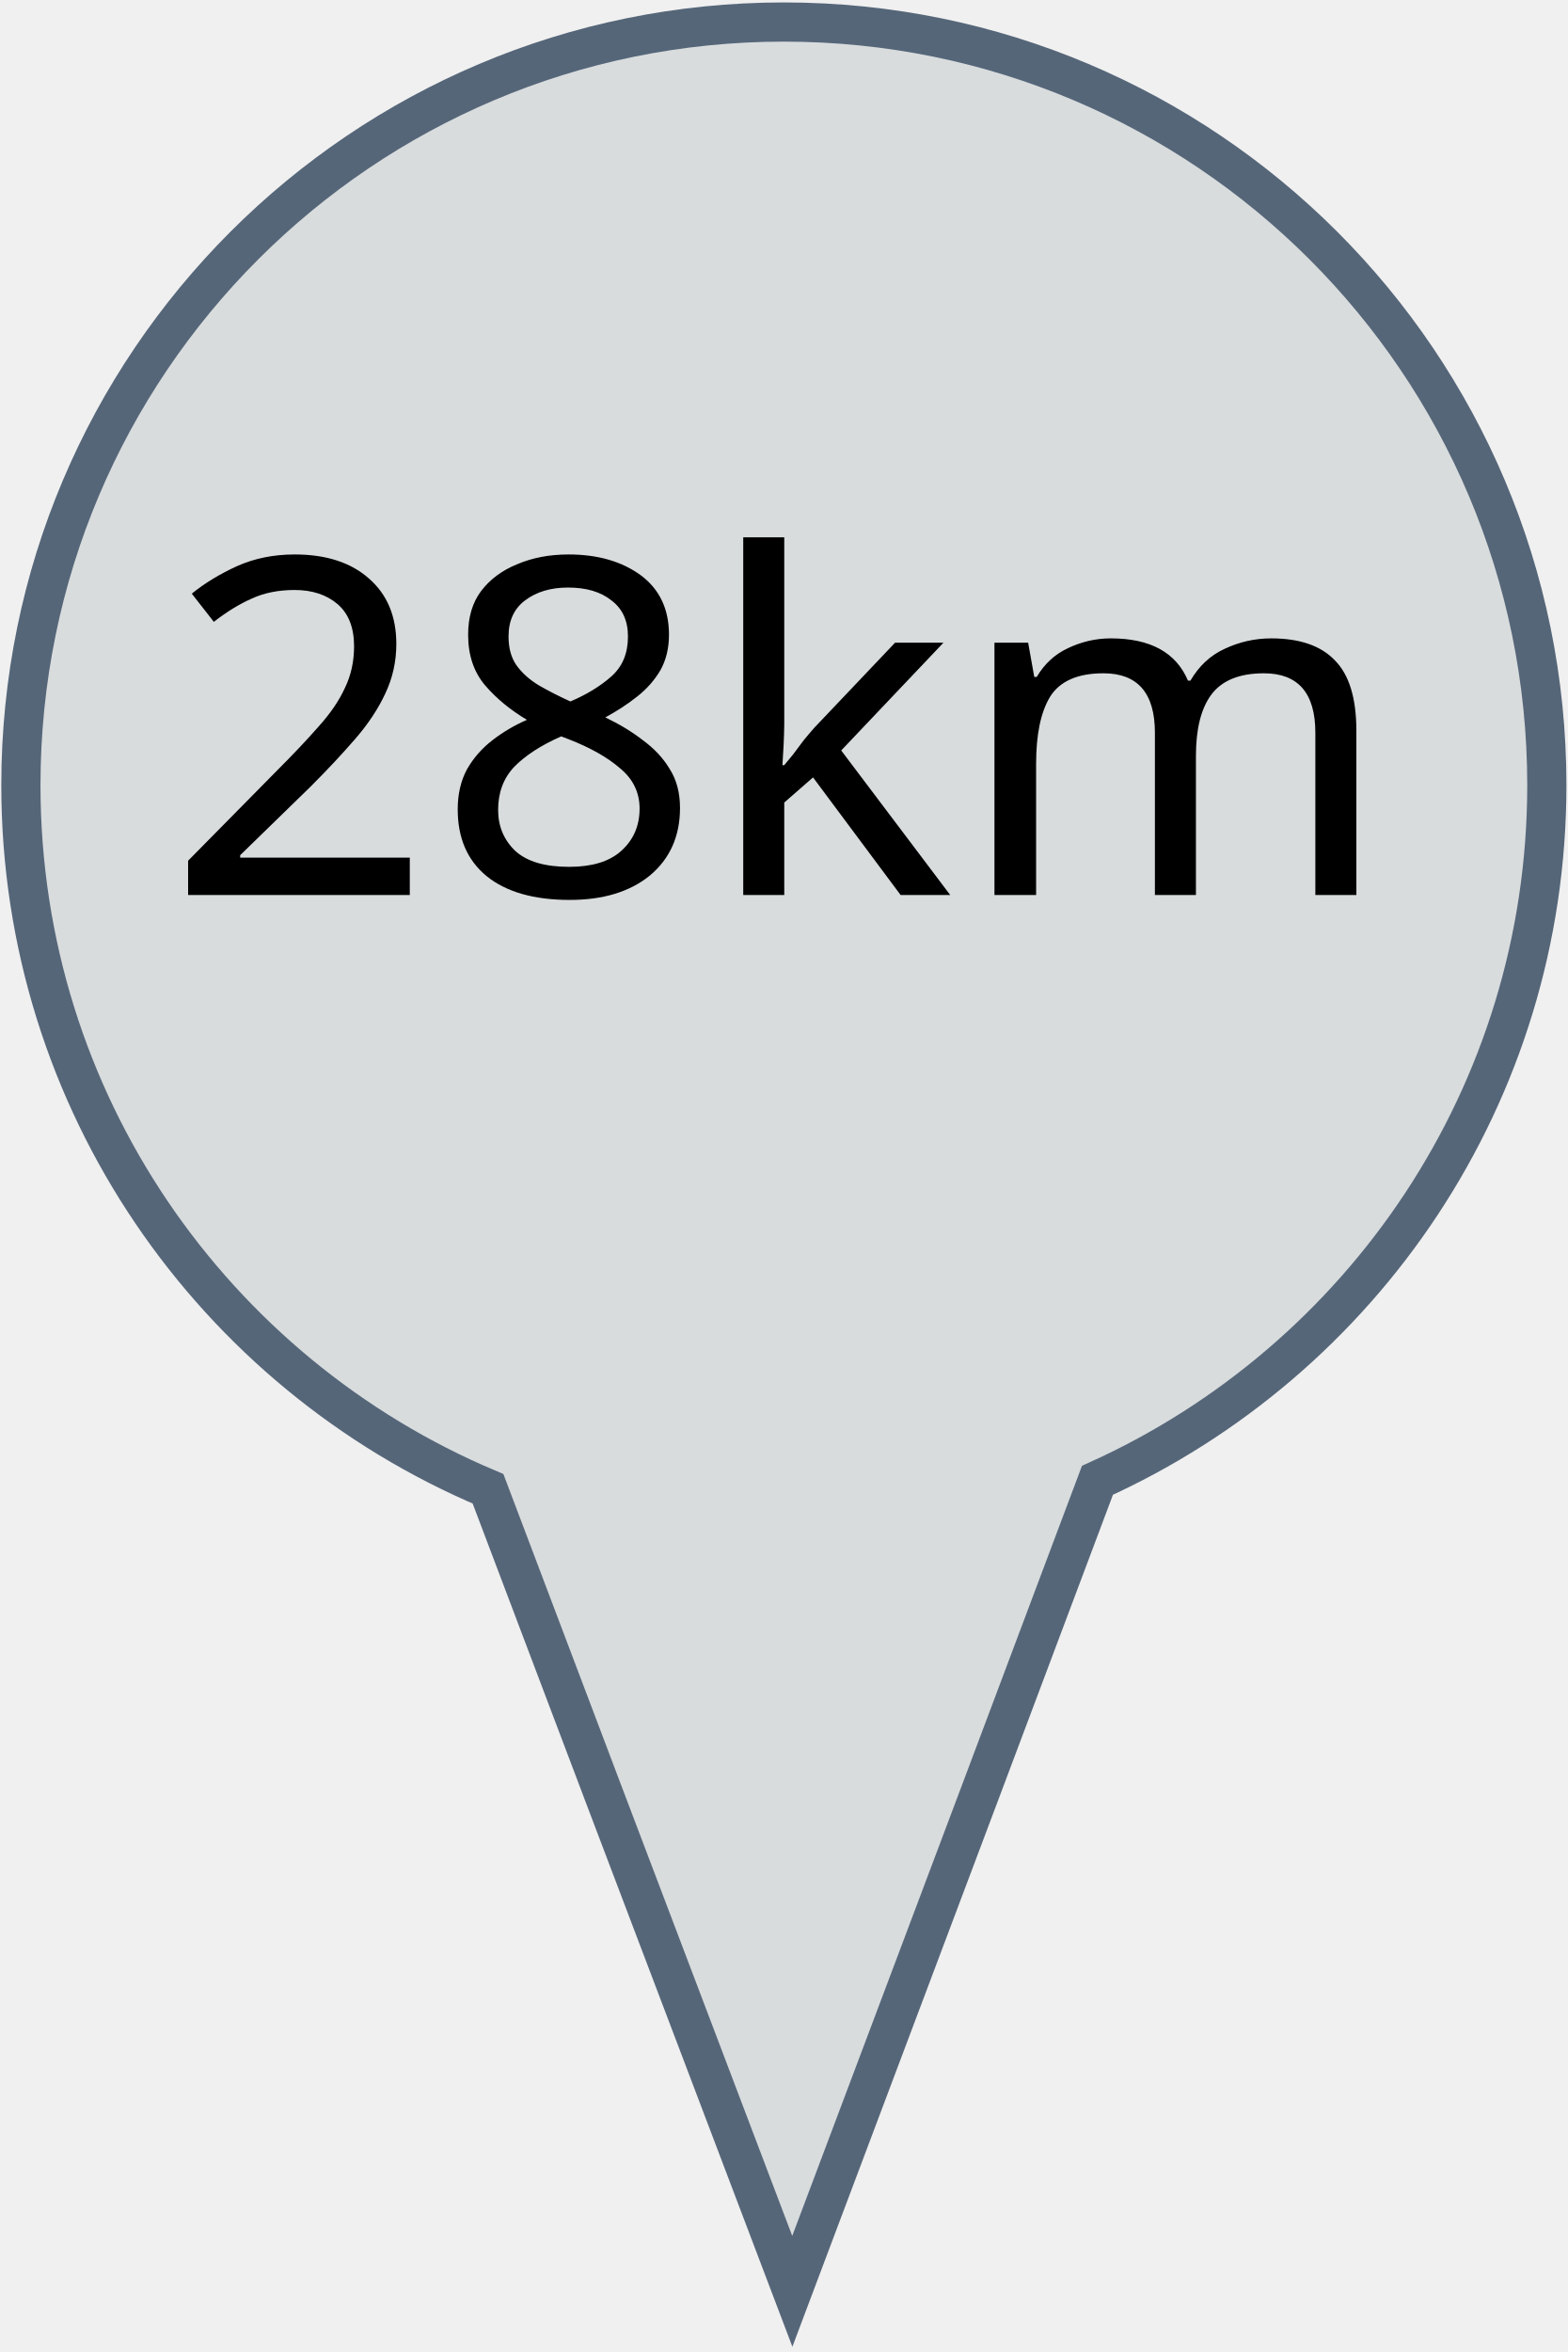
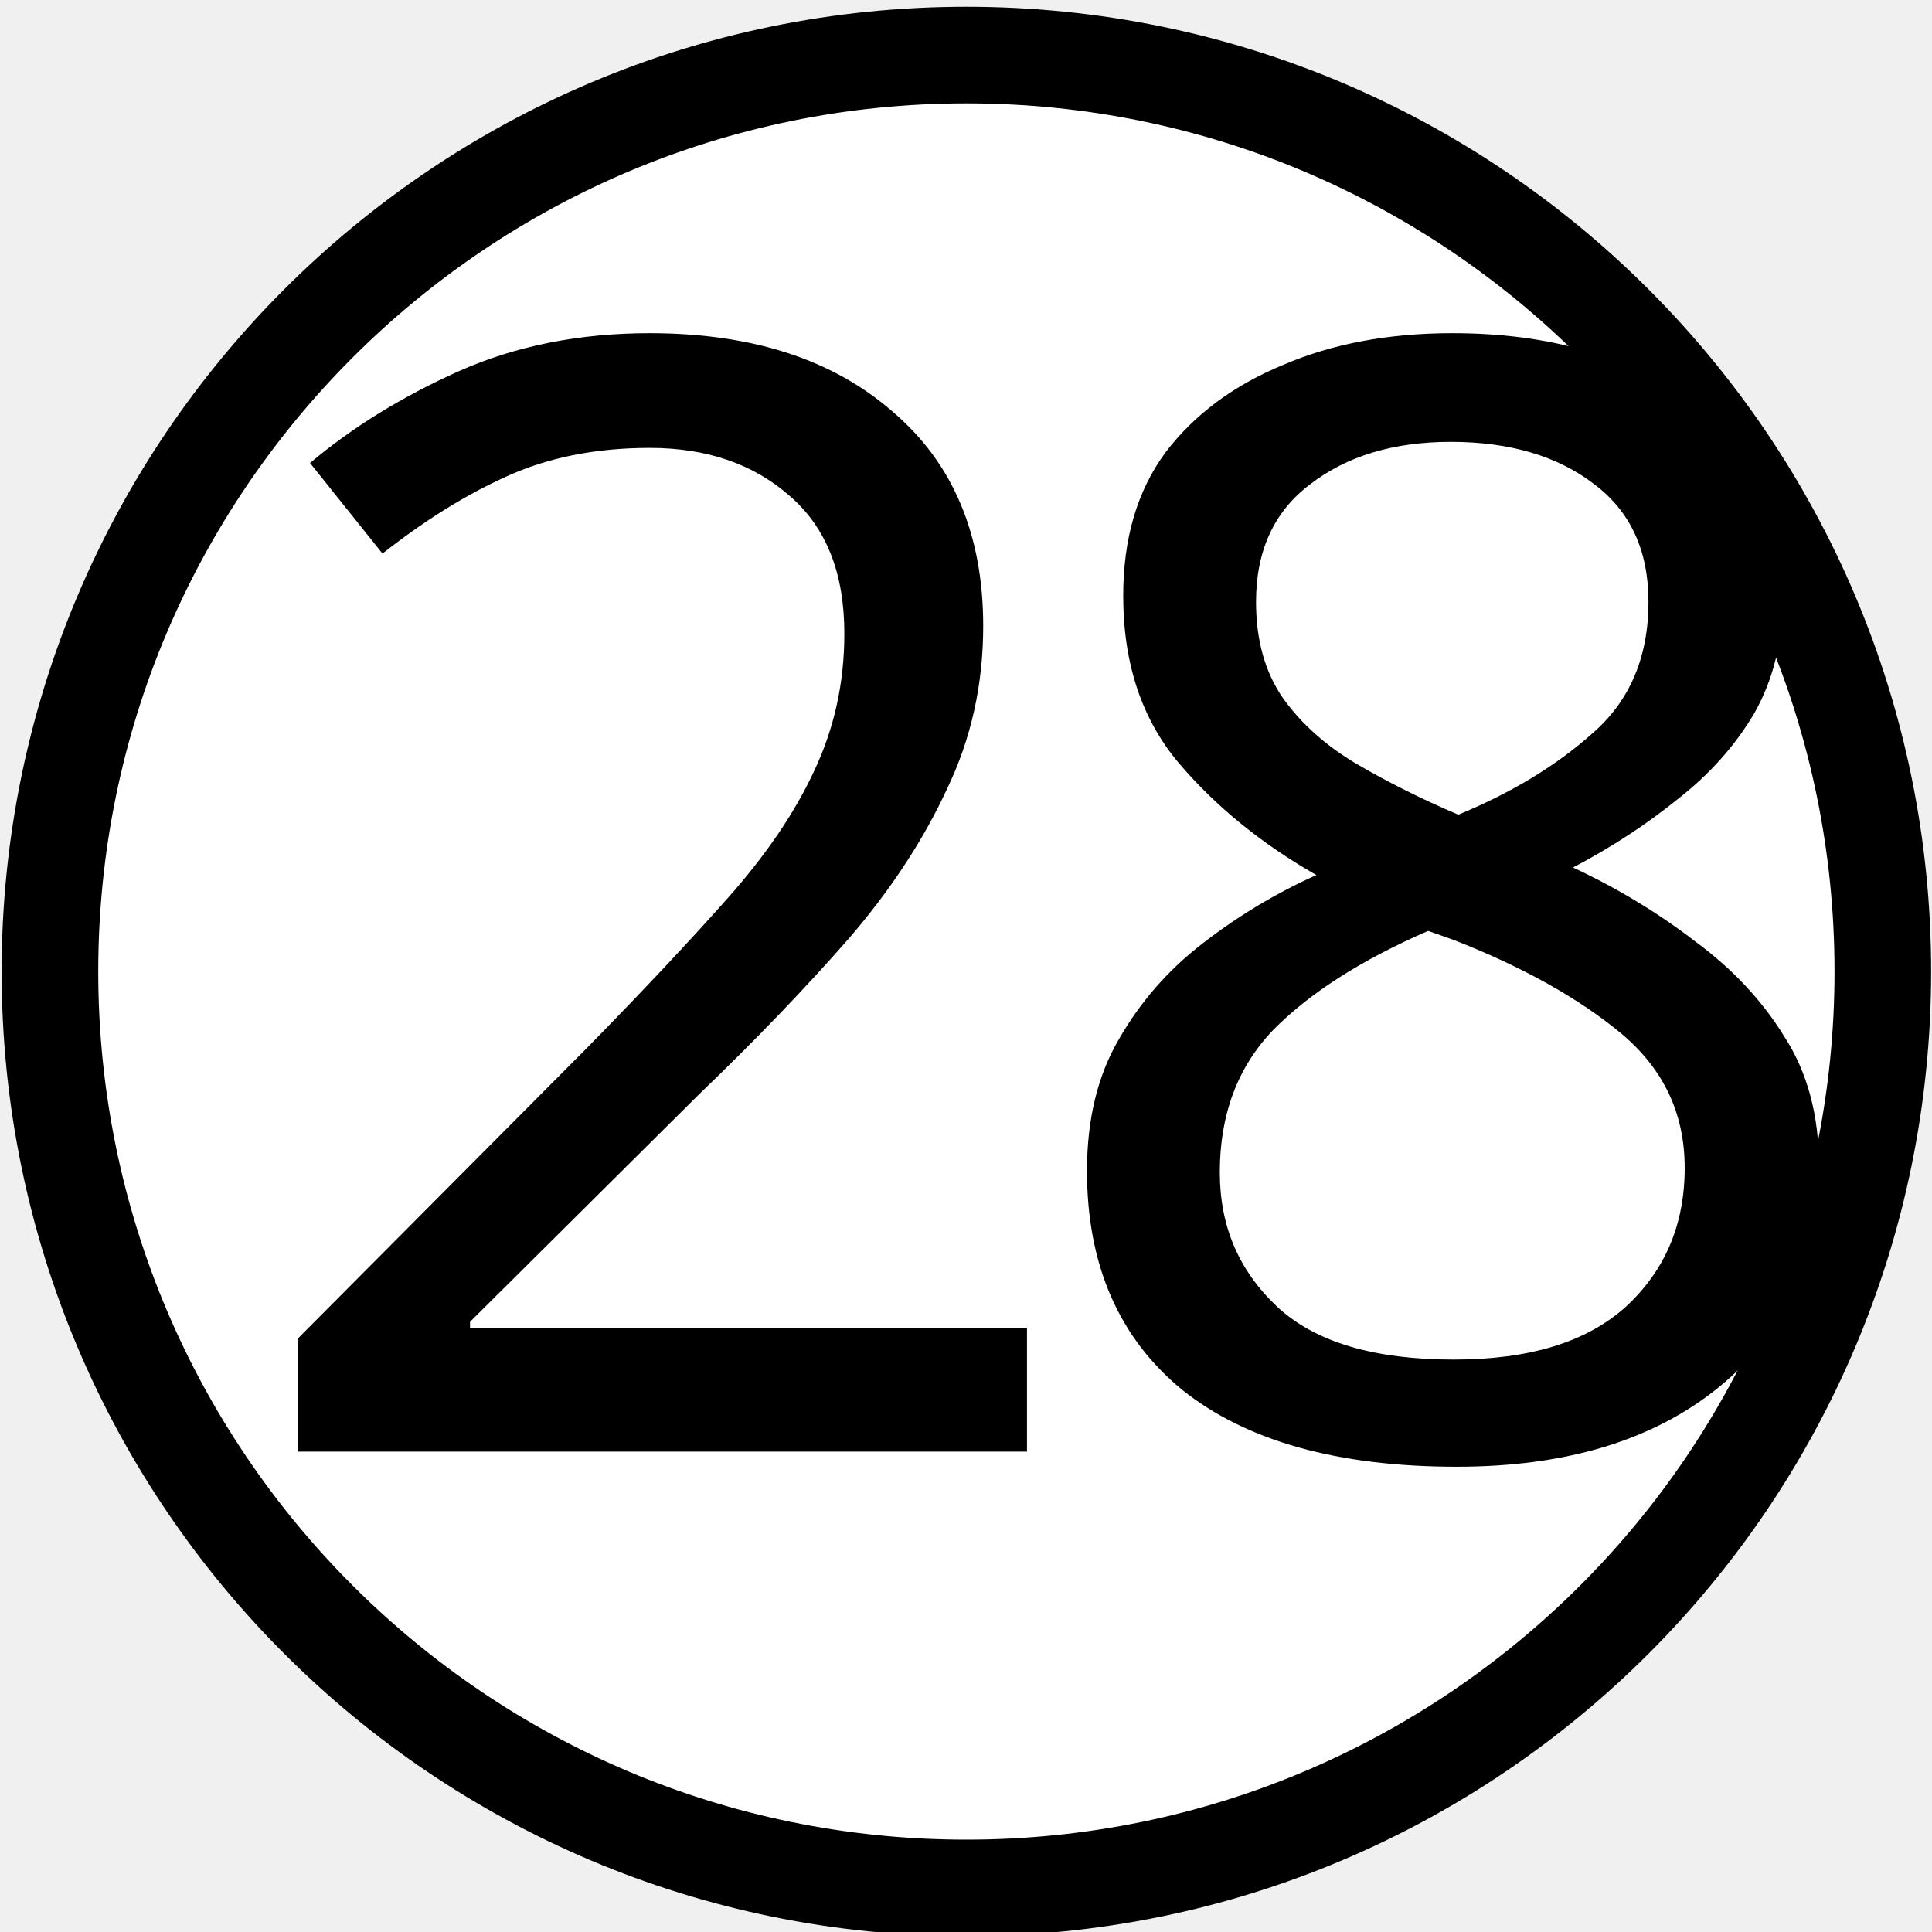
- <svg xmlns="http://www.w3.org/2000/svg" version="1.1" id="Calque_1" x="0px" y="0px" width="40px" height="60px" viewBox="0 0 40 60" enable-background="new 0 0 40 60" xml:space="preserve">
-   <path fill="#D8DCDD" stroke="#566679" stroke-miterlimit="10" d="M39.468,20.03C39.468,9.278,30.752,0.562,20,0.562  S0.533,9.278,0.533,20.03c0,8.075,4.917,15,11.919,17.949l2.969,7.842l4.795,12.631l4.761-12.642l3.025-8.047  C34.759,34.709,39.468,27.926,39.468,20.03z" />
-   <rect y="14" fill="none" width="40.125" height="10.5" />
-   <text transform="matrix(1 0 0 1 4.2217 22.832)" font-family="'CenturyGothic-Bold'" font-size="12">28km</text>
+ <svg xmlns="http://www.w3.org/2000/svg" version="1.1" id="Calque_1" x="0px" y="0px" width="20px" height="20px" viewBox="0 0 20 20" enable-background="new 0 0 20 20" xml:space="preserve">
+   <circle fill="#FFFFFF" stroke="#000000" stroke-miterlimit="10" cx="10.004" cy="10.057" r="9.487" />
+   <rect y="3.667" fill="none" width="19.949" height="14.208" />
+   <text transform="matrix(1 0 0 1 2.3188 15.0273)" font-family="'MyriadPro-Regular'" font-size="16" letter-spacing="-1">28</text>
</svg>
